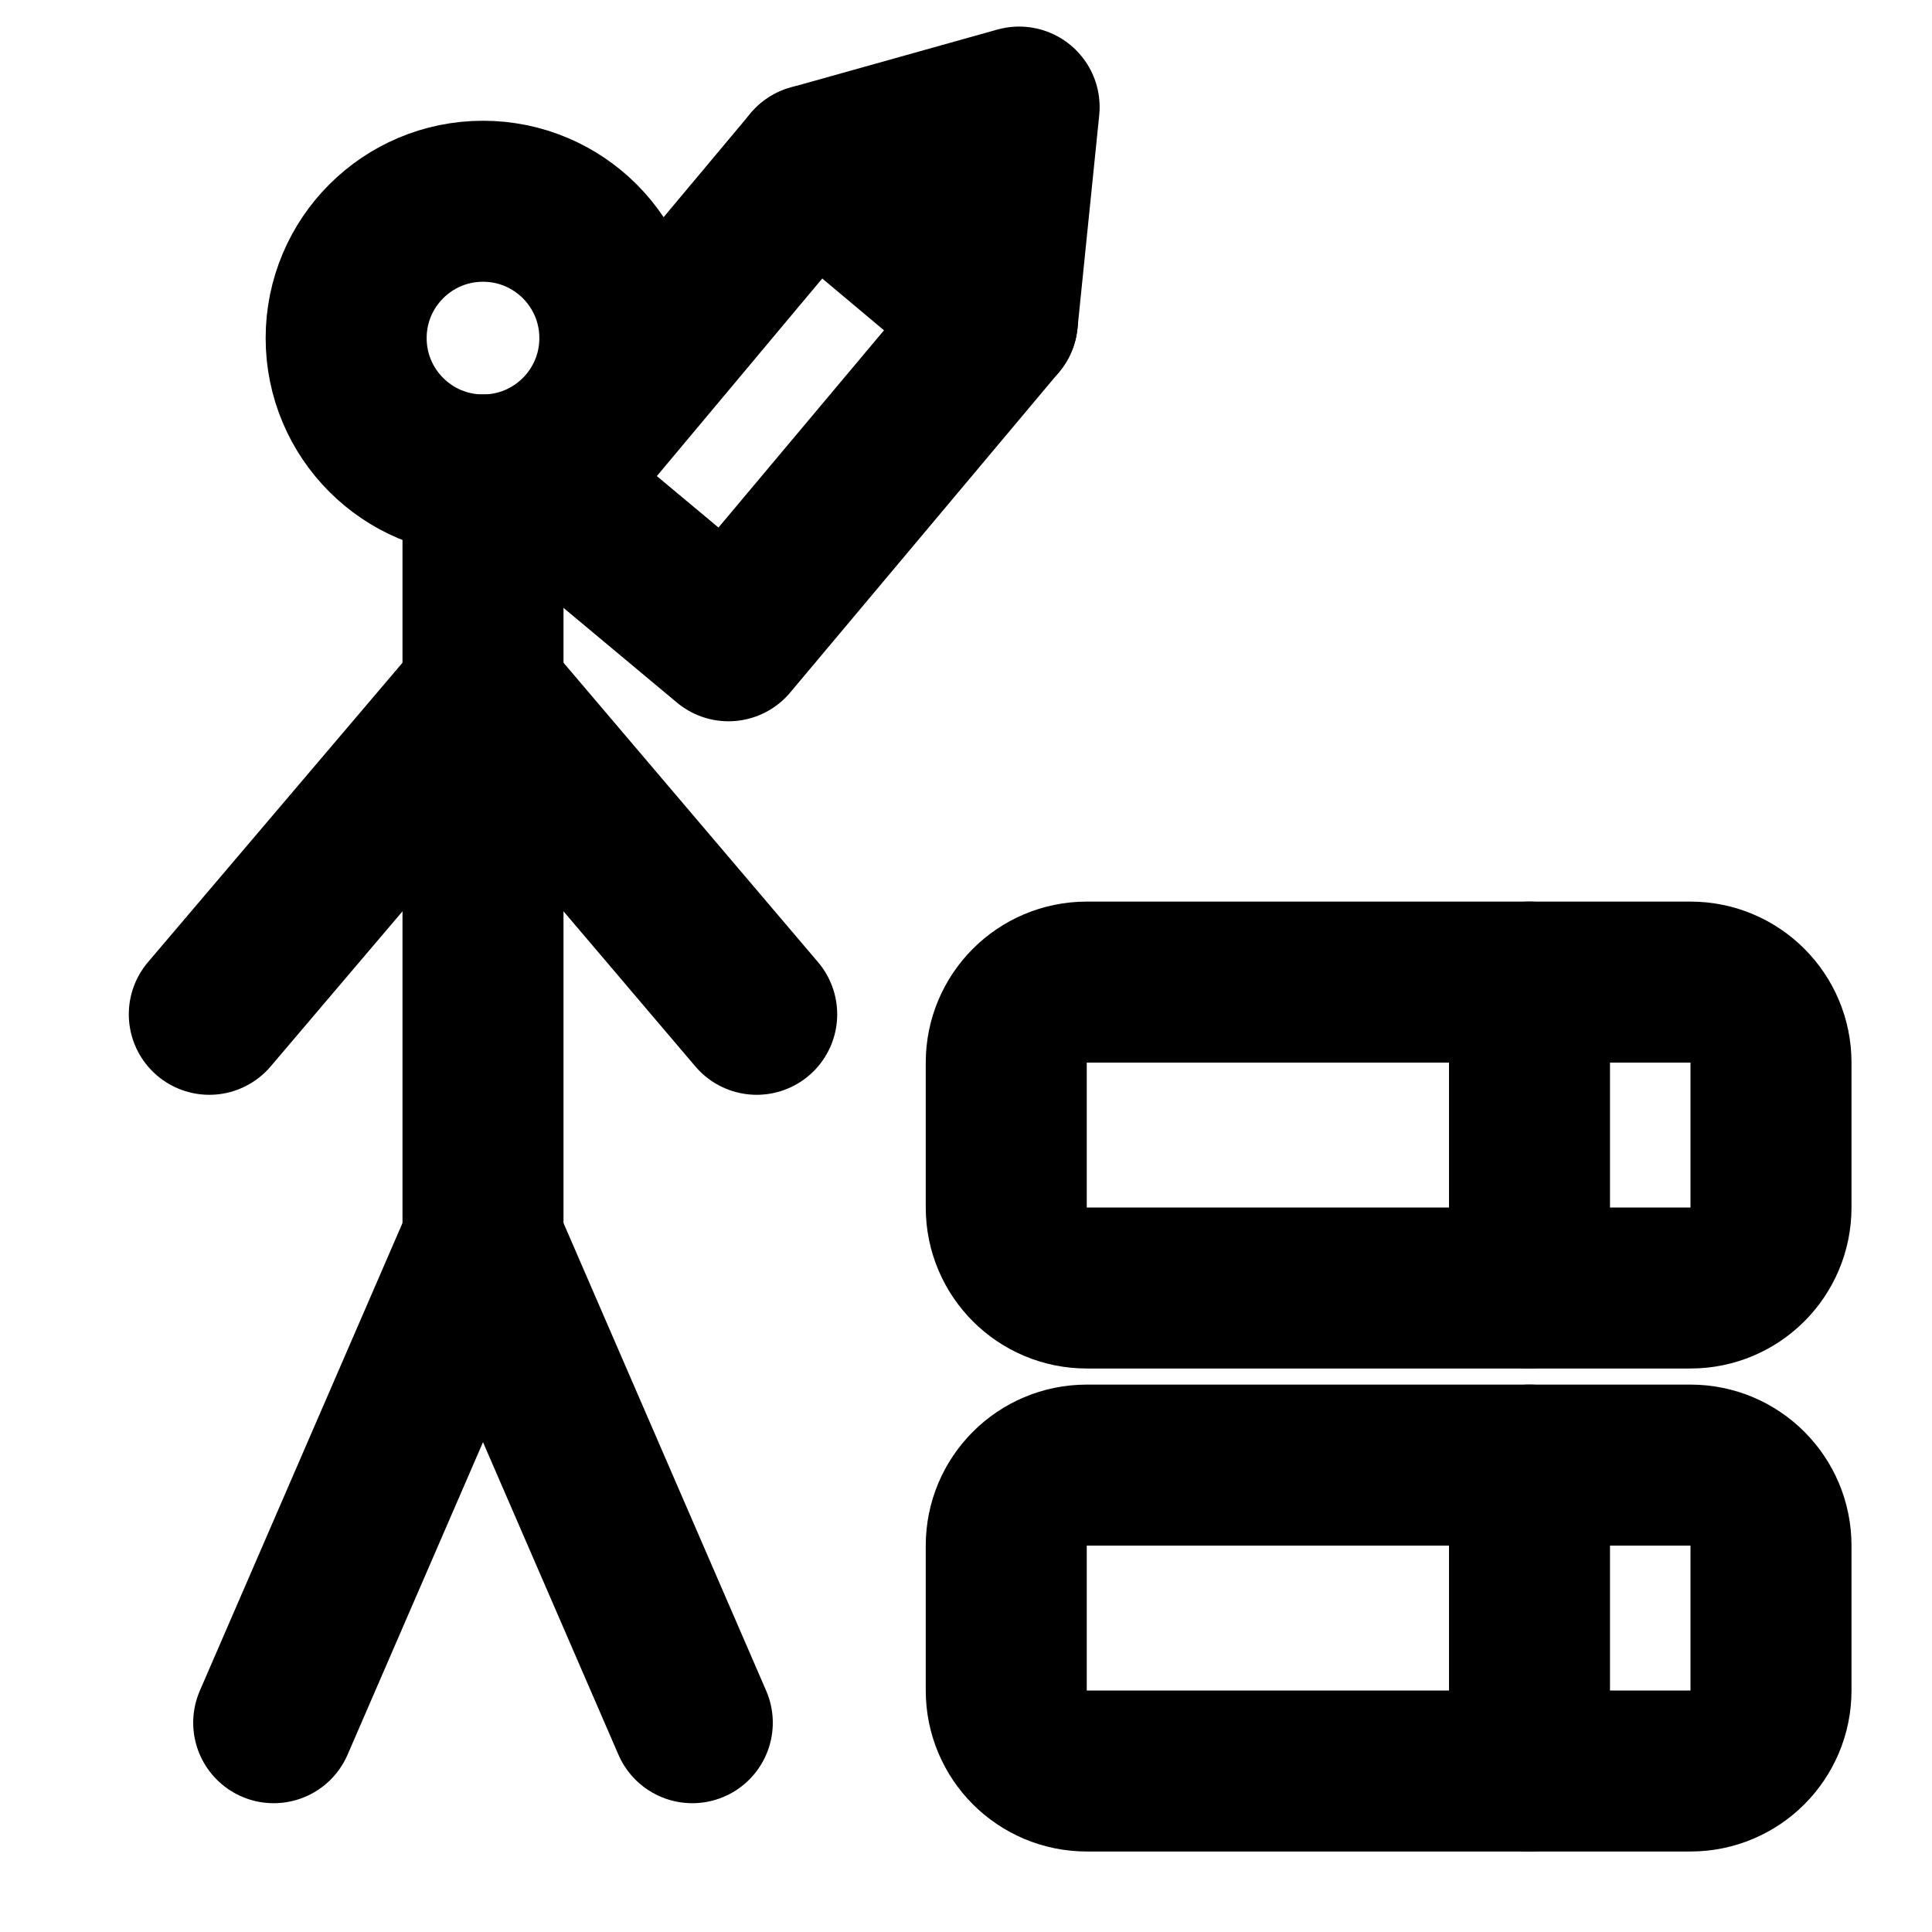
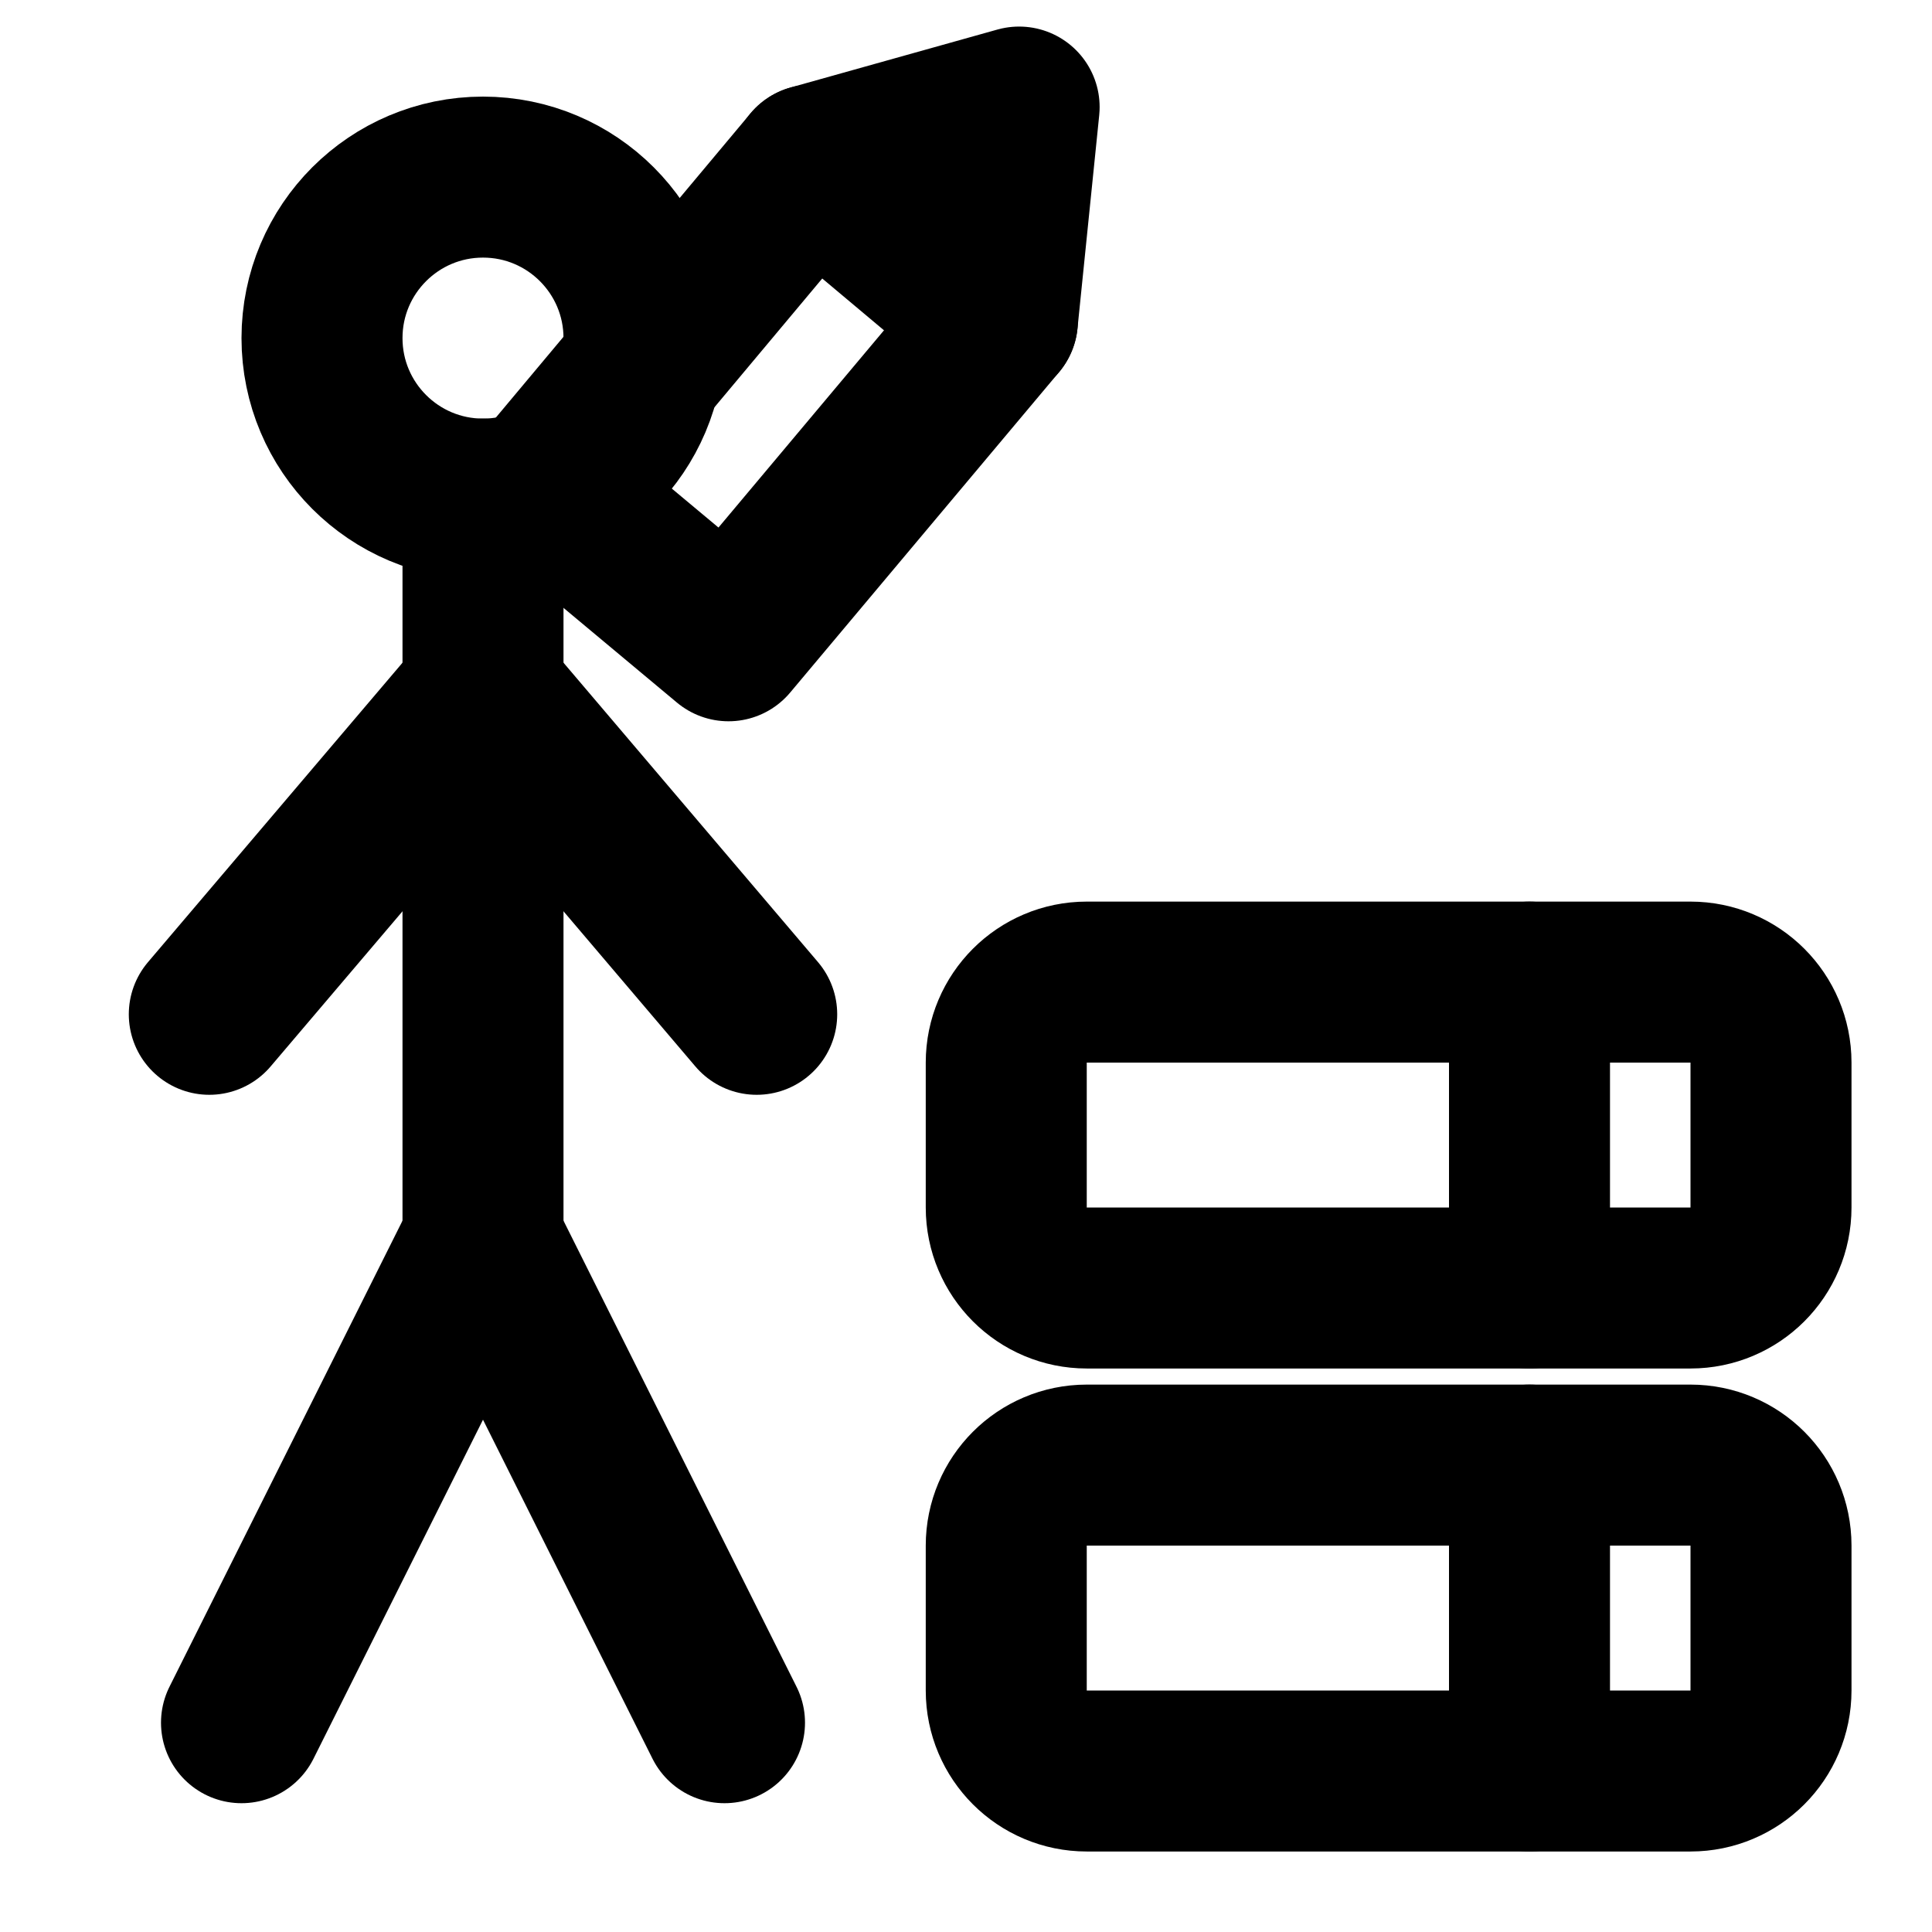
<svg xmlns="http://www.w3.org/2000/svg" width="24" height="24" viewBox="0 0 24 24" fill="none" stroke="currentColor" stroke-width="2" stroke-linecap="round" stroke-linejoin="round">
-   <circle cx="6" cy="4.2" r="1.7" />
+   <g class="figur">
+     <circle cx="6" cy="4.2" r="2" />
+     <path d="M6 6.2v9.2" />
+     <path d="m2.6 12.6 3.4-4 3.4 4" />
+     <path d="m3 21.4 3-6 3 6" />
+   </g>
  <path d="M6.75 6.04 10.09 2.05 12.66 1.33 12.39 3.98 9.05 7.96Z" />
  <path d="M10.09 2.05 12.39 3.98" />
-   <path d="M6 5.9V15.4" />
-   <path d="m2.6 12.6 3.4-4 3.4 4" />
-   <path d="m3.4 21.4 2.6-6 2.6 6" />
  <rect x="12.5" y="12.2" width="9.5" height="3.8" rx="1" />
  <path d="M19 12.2v3.8" />
  <rect x="12.5" y="18.2" width="9.5" height="3.8" rx="1" />
  <path d="M19 18.2v3.8" />
</svg>
